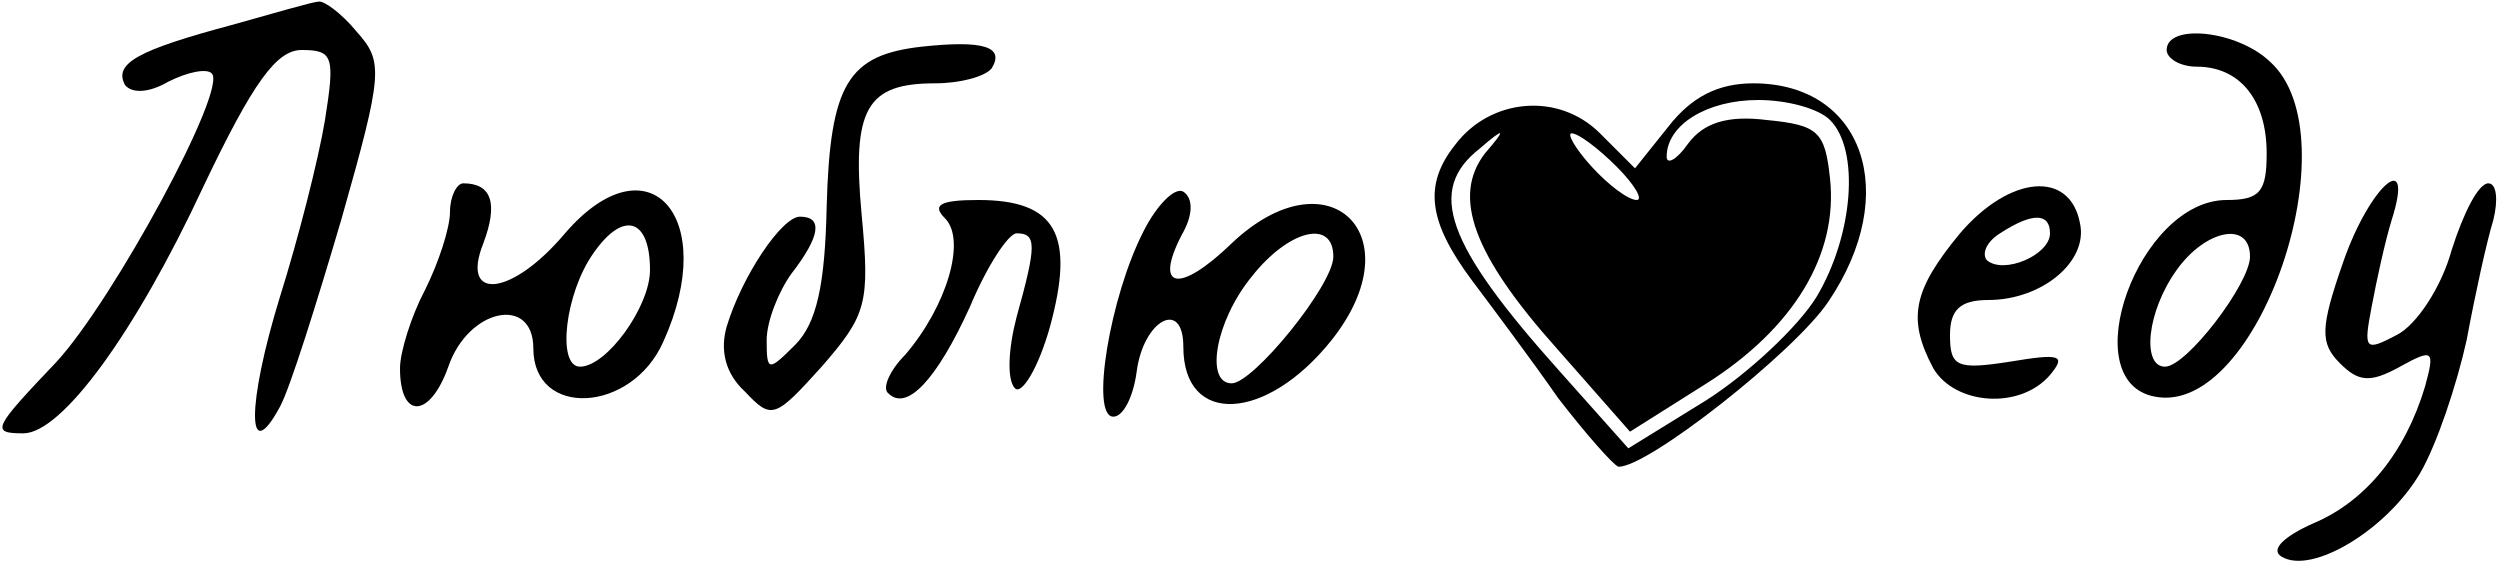
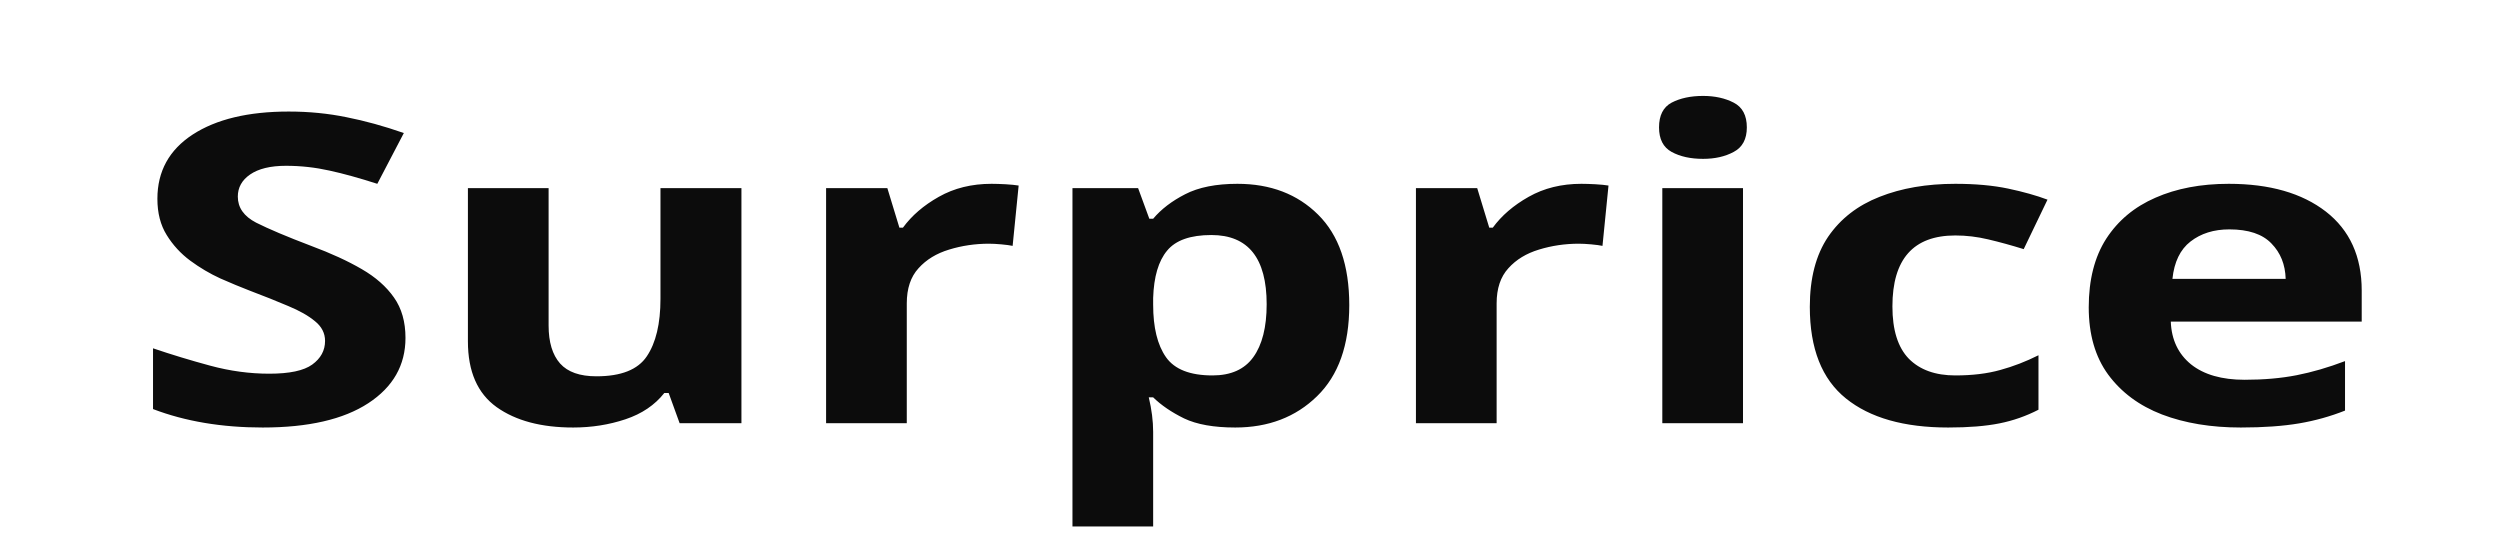
- <svg xmlns="http://www.w3.org/2000/svg" version="1.0" width="150pt" height="34pt" viewBox="0 0 150 34" preserveAspectRatio="xMidYMid meet">
-   <g transform="translate(0,34) scale(0.1,-0.1)" fill="#000000" stroke="none">
-     <path d="M139 325 c-56 -15 -71 -23 -64 -36 4 -5 14 -5 26 2 12 6 23 8 26 5 10 -9 -59 -136 -93 -173 -38 -40 -40 -43 -20 -43 23 0 67 60 108 148 30 63 44 82 59 82 19 0 20 -4 14 -42 -4 -24 -16 -71 -27 -106 -20 -65 -20 -103 0 -66 6 11 22 62 37 113 25 88 25 94 9 112 -9 11 -20 19 -23 18 -3 0 -27 -7 -52 -14z" />
-     <path d="M553 312 c-44 -5 -55 -22 -57 -96 -1 -47 -6 -70 -19 -83 -16 -16 -17 -16 -17 3 0 11 7 29 15 40 17 22 19 34 5 34 -11 0 -35 -36 -44 -66 -4 -14 -1 -28 11 -39 16 -17 18 -16 46 15 27 31 29 38 24 91 -6 64 3 79 44 79 15 0 30 4 34 9 8 13 -5 17 -42 13z" />
-     <path d="M1300 310 c0 -5 8 -10 18 -10 26 0 42 -20 42 -52 0 -23 -4 -28 -24 -28 -53 0 -92 -109 -43 -118 62 -12 119 156 69 201 -20 19 -62 23 -62 7z m50 -124 c0 -16 -38 -66 -51 -66 -14 0 -11 33 7 58 17 24 44 30 44 8z" />
-     <path d="M1001 264 l-20 -25 -21 21 c-25 25 -66 21 -87 -7 -19 -24 -16 -46 10 -81 12 -16 36 -48 52 -71 17 -22 33 -40 36 -41 17 -1 106 69 126 99 44 65 21 131 -45 131 -21 0 -37 -8 -51 -26z m97 4 c18 -18 14 -69 -8 -106 -11 -18 -41 -46 -66 -62 l-47 -29 -41 46 c-69 77 -80 109 -48 134 15 13 16 12 3 -3 -20 -26 -7 -61 43 -117 l44 -50 46 29 c52 33 79 77 74 123 -3 28 -7 32 -38 35 -24 3 -38 -2 -47 -14 -7 -10 -13 -13 -13 -8 0 19 24 34 55 34 17 0 36 -5 43 -12z m-128 -28 c11 -11 16 -20 12 -20 -5 0 -17 9 -27 20 -10 11 -15 20 -12 20 4 0 16 -9 27 -20z" />
-     <path d="M270 213 c0 -10 -7 -31 -15 -47 -8 -15 -15 -37 -15 -47 0 -31 18 -30 29 1 12 35 51 43 51 11 0 -42 59 -39 78 4 34 75 -9 123 -59 65 -32 -38 -63 -41 -49 -6 9 24 5 36 -12 36 -4 0 -8 -8 -8 -17z m120 -35 c0 -22 -26 -58 -42 -58 -14 0 -9 44 8 68 18 26 34 21 34 -10z" />
-     <path d="M686 201 c-20 -39 -32 -111 -18 -111 6 0 12 12 14 27 4 31 28 44 28 15 0 -48 50 -45 89 4 50 63 -2 113 -60 58 -31 -30 -47 -28 -30 5 7 12 7 22 1 26 -5 3 -16 -8 -24 -24z m114 -15 c0 -17 -48 -76 -61 -76 -16 0 -10 37 12 64 22 28 49 35 49 12z" />
-     <path d="M1176 200 c-28 -34 -32 -51 -16 -81 13 -22 52 -25 70 -4 10 12 6 13 -24 8 -32 -5 -36 -3 -36 16 0 15 6 21 23 21 32 0 60 23 55 46 -6 32 -42 29 -72 -6z m54 0 c0 -13 -28 -25 -38 -16 -3 4 0 11 8 16 20 13 30 12 30 0z" />
-     <path d="M1406 183 c-14 -40 -14 -49 -2 -61 11 -11 18 -12 36 -2 20 11 21 10 15 -12 -12 -40 -36 -69 -67 -82 -18 -8 -26 -16 -19 -20 18 -11 63 16 83 50 10 17 22 53 28 80 5 27 12 59 16 72 3 12 2 22 -3 22 -6 0 -15 -18 -22 -40 -6 -22 -21 -45 -33 -51 -19 -10 -20 -9 -15 17 3 16 8 39 12 52 14 44 -13 21 -29 -25z" />
-     <path d="M567 209 c13 -13 1 -53 -24 -82 -9 -9 -14 -20 -10 -23 11 -11 29 8 49 52 10 24 23 44 28 44 12 0 12 -7 0 -50 -5 -19 -6 -38 -1 -43 4 -4 14 12 21 37 15 55 4 76 -43 76 -23 0 -28 -3 -20 -11z" />
+ <svg xmlns="http://www.w3.org/2000/svg" width="180" height="40">
+   <g>
+     <text font-style="normal" opacity="0.95" transform="matrix(1.26039 0 0 1 -2.77309 0)" stroke="#000" font-weight="bold" xml:space="preserve" text-anchor="start" font-family="'Brygada 1918'" font-size="31" id="svg_3" y="30.467" x="9.518" stroke-width="0" fill="#000000">Surprice</text>
  </g>
</svg>
